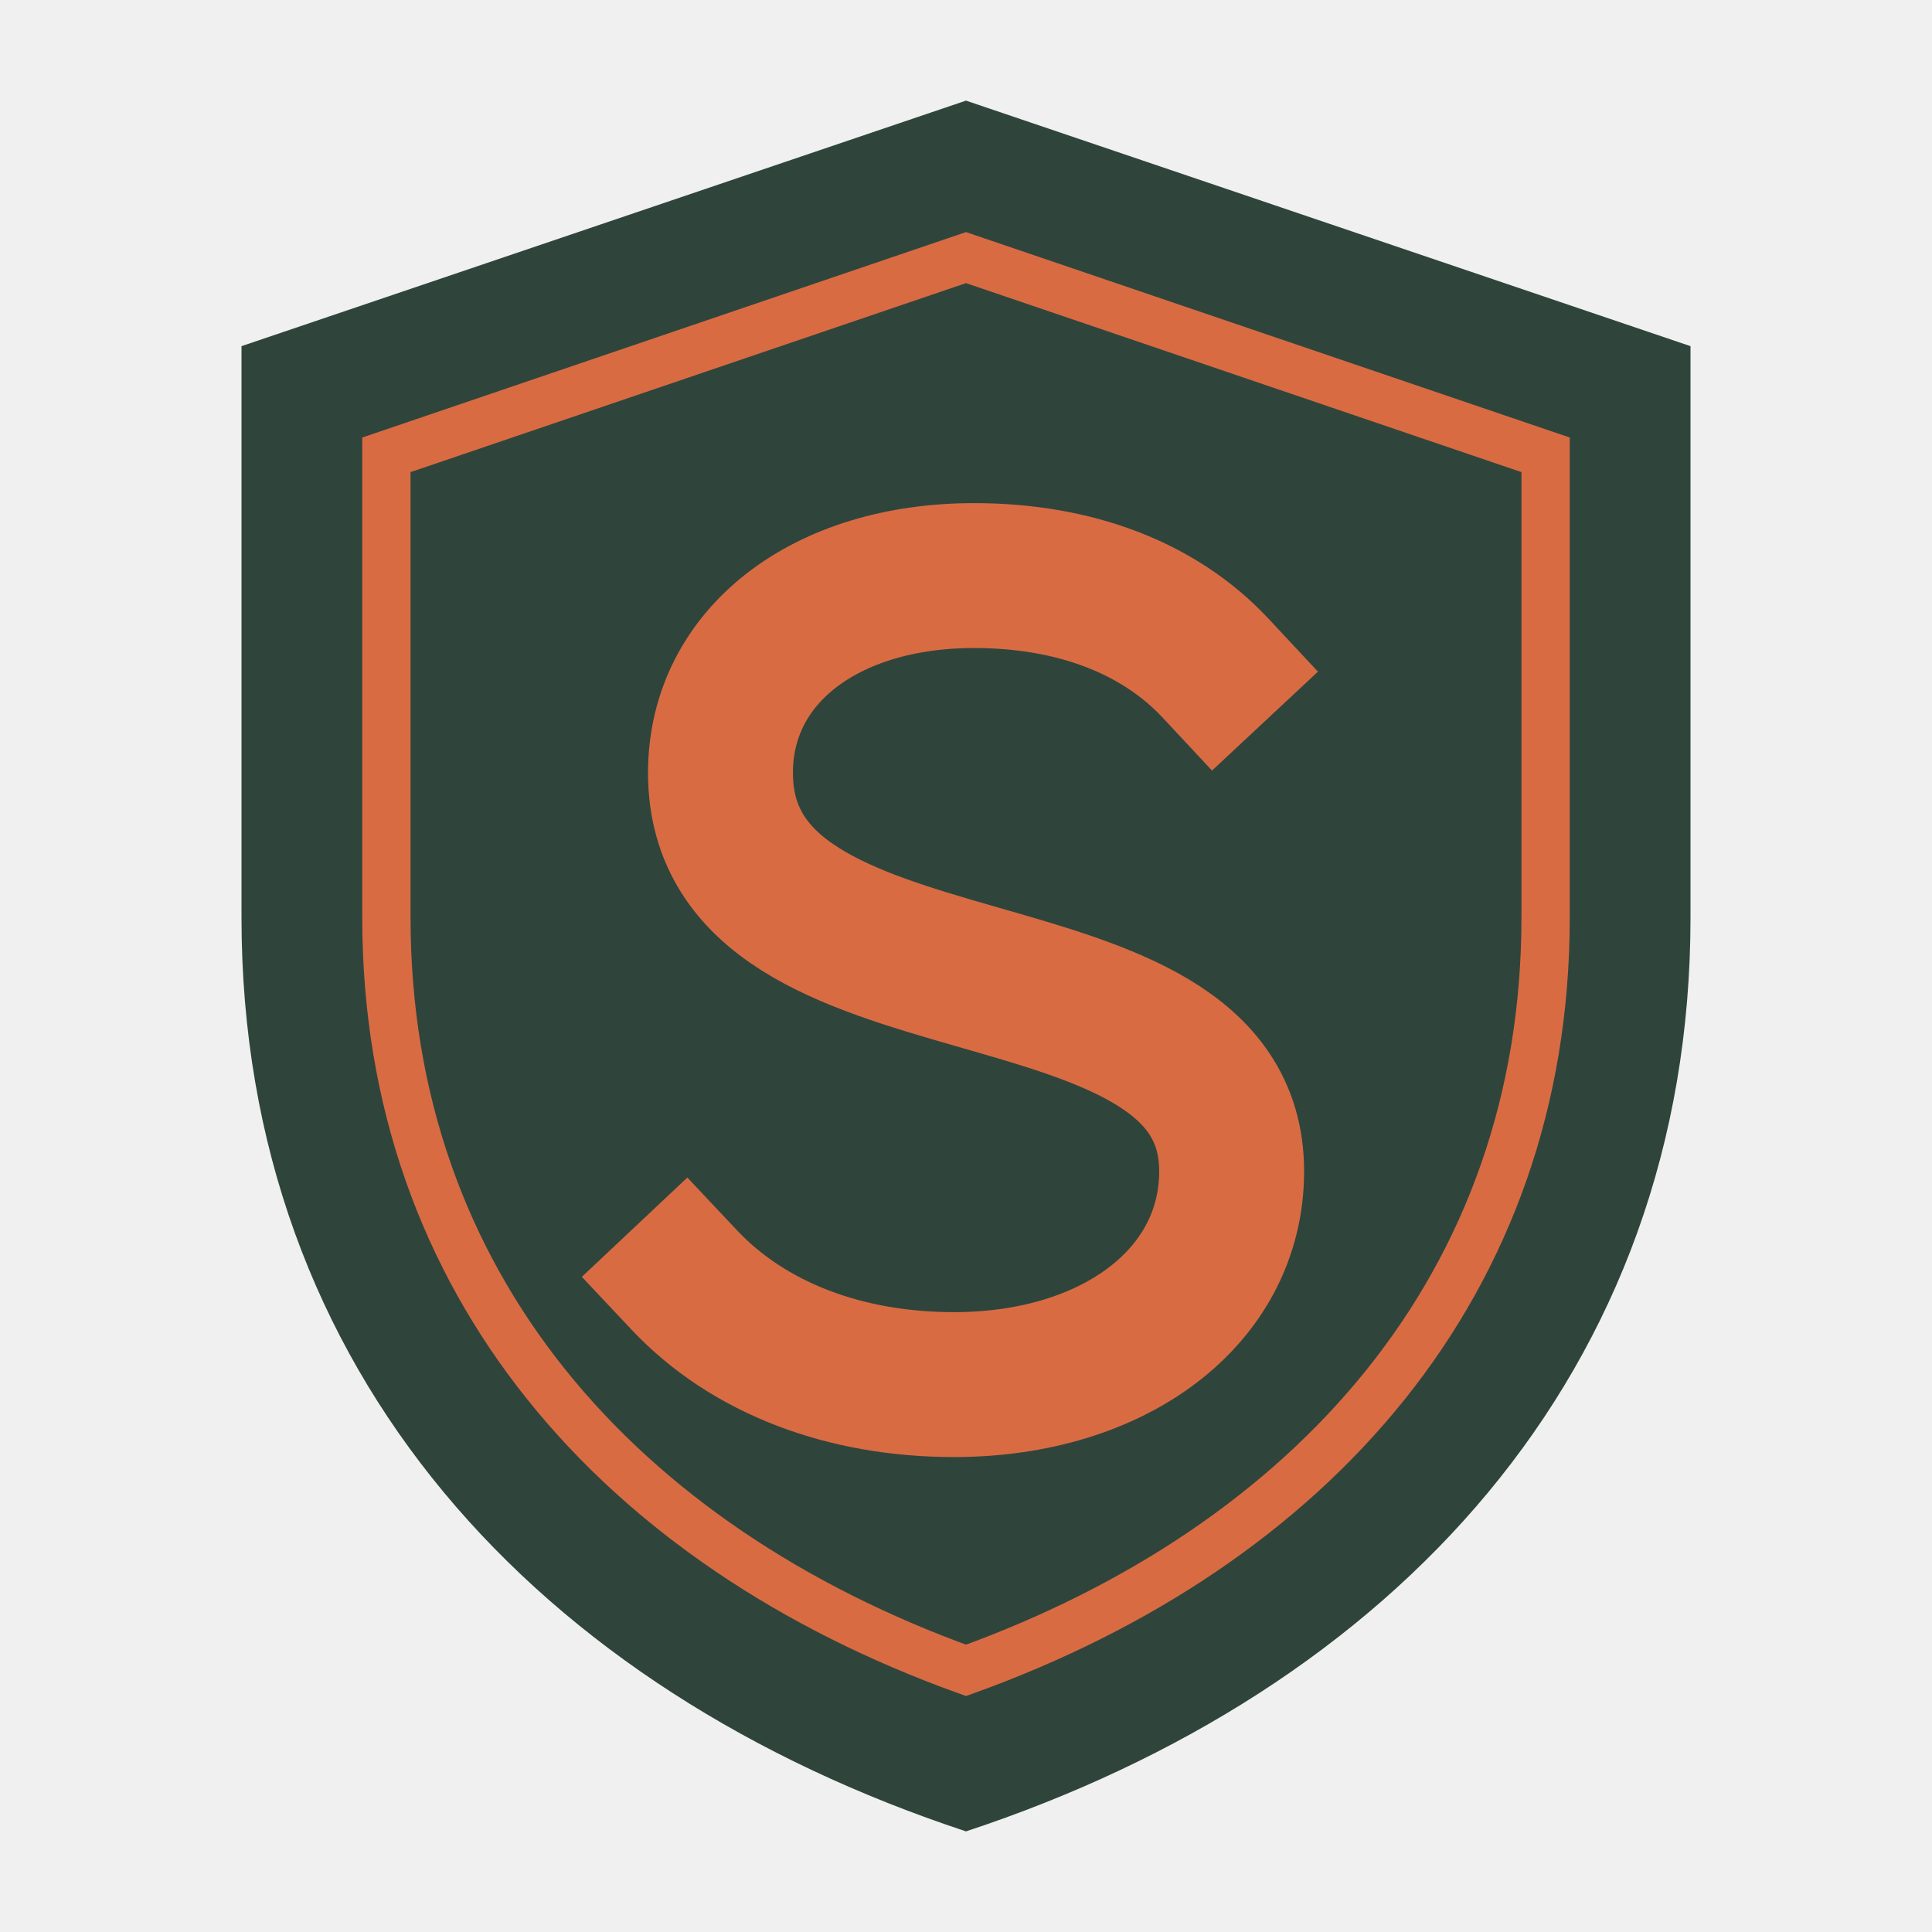
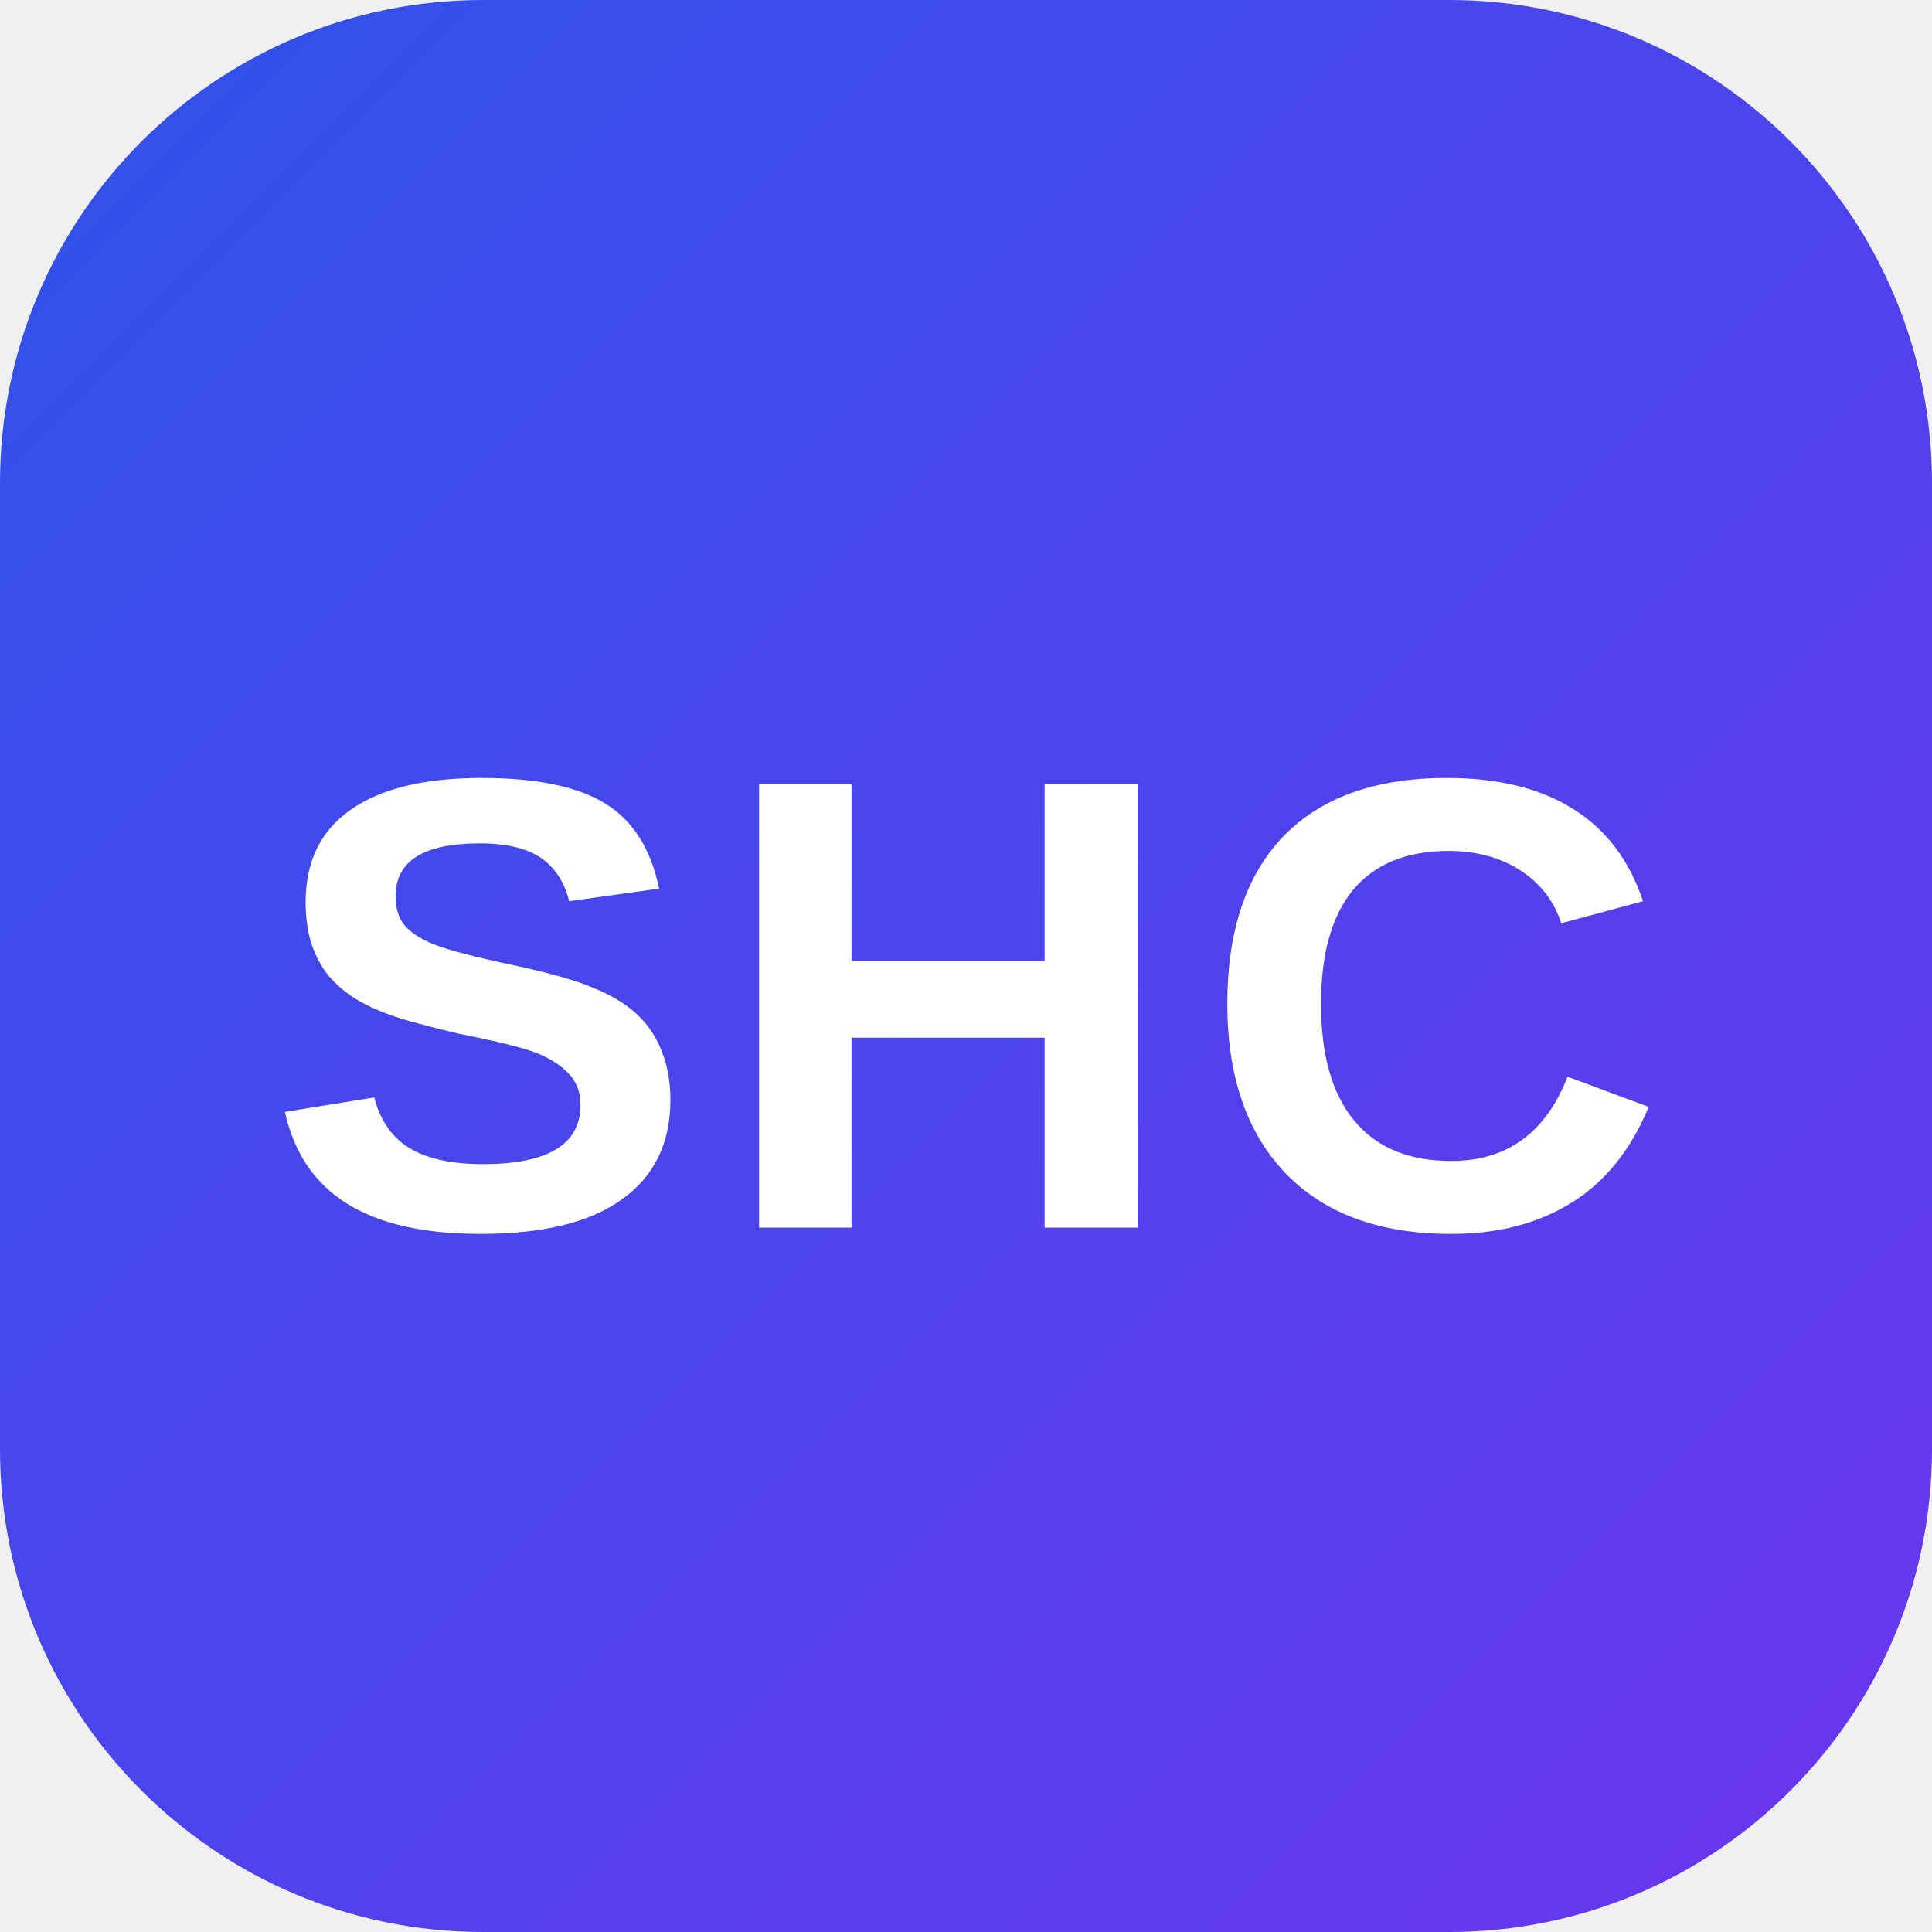
<svg xmlns="http://www.w3.org/2000/svg" viewBox="0 0 48 48">
-   <path d="M24 2.5 42 8.6v14.2c0 11.3-7.4 19.2-18 22.7C13.4 42 6 34.1 6 22.8V8.6Z" fill="#2f453c" />
-   <path d="M24 6.4 38.4 11.3v11.5c0 9.1-5.8 15.6-14.4 18.7C15.4 38.4 9.6 31.9 9.6 22.8V11.3Z" fill="none" stroke="#d96b43" stroke-width="1.2" />
-   <path d="M30.2 16.6c-1.4-1.5-3.5-2.3-6-2.3-3.7 0-6.3 2-6.3 4.9 0 6.4 12.7 3.8 12.7 9.9 0 3.1-2.9 5.3-6.9 5.3-2.7 0-5.1-.9-6.7-2.6" fill="none" stroke="#d96b43" stroke-width="3.6" stroke-linecap="square" />
+   <defs>
+     <linearGradient id="g" x1="0" y1="0" x2="1" y2="1">
+       <stop offset="0" stop-color="#2f52e8" />
+       <stop offset="1" stop-color="#6a35f0" />
+     </linearGradient>
+   </defs>
+   <rect width="48" height="48" rx="12" fill="url(#g)" />
+   <text x="24" y="30.5" text-anchor="middle" font-family="Manrope, Arial, sans-serif" font-size="16" font-weight="800" letter-spacing="0.5" fill="#ffffff">SHC</text>
</svg>
